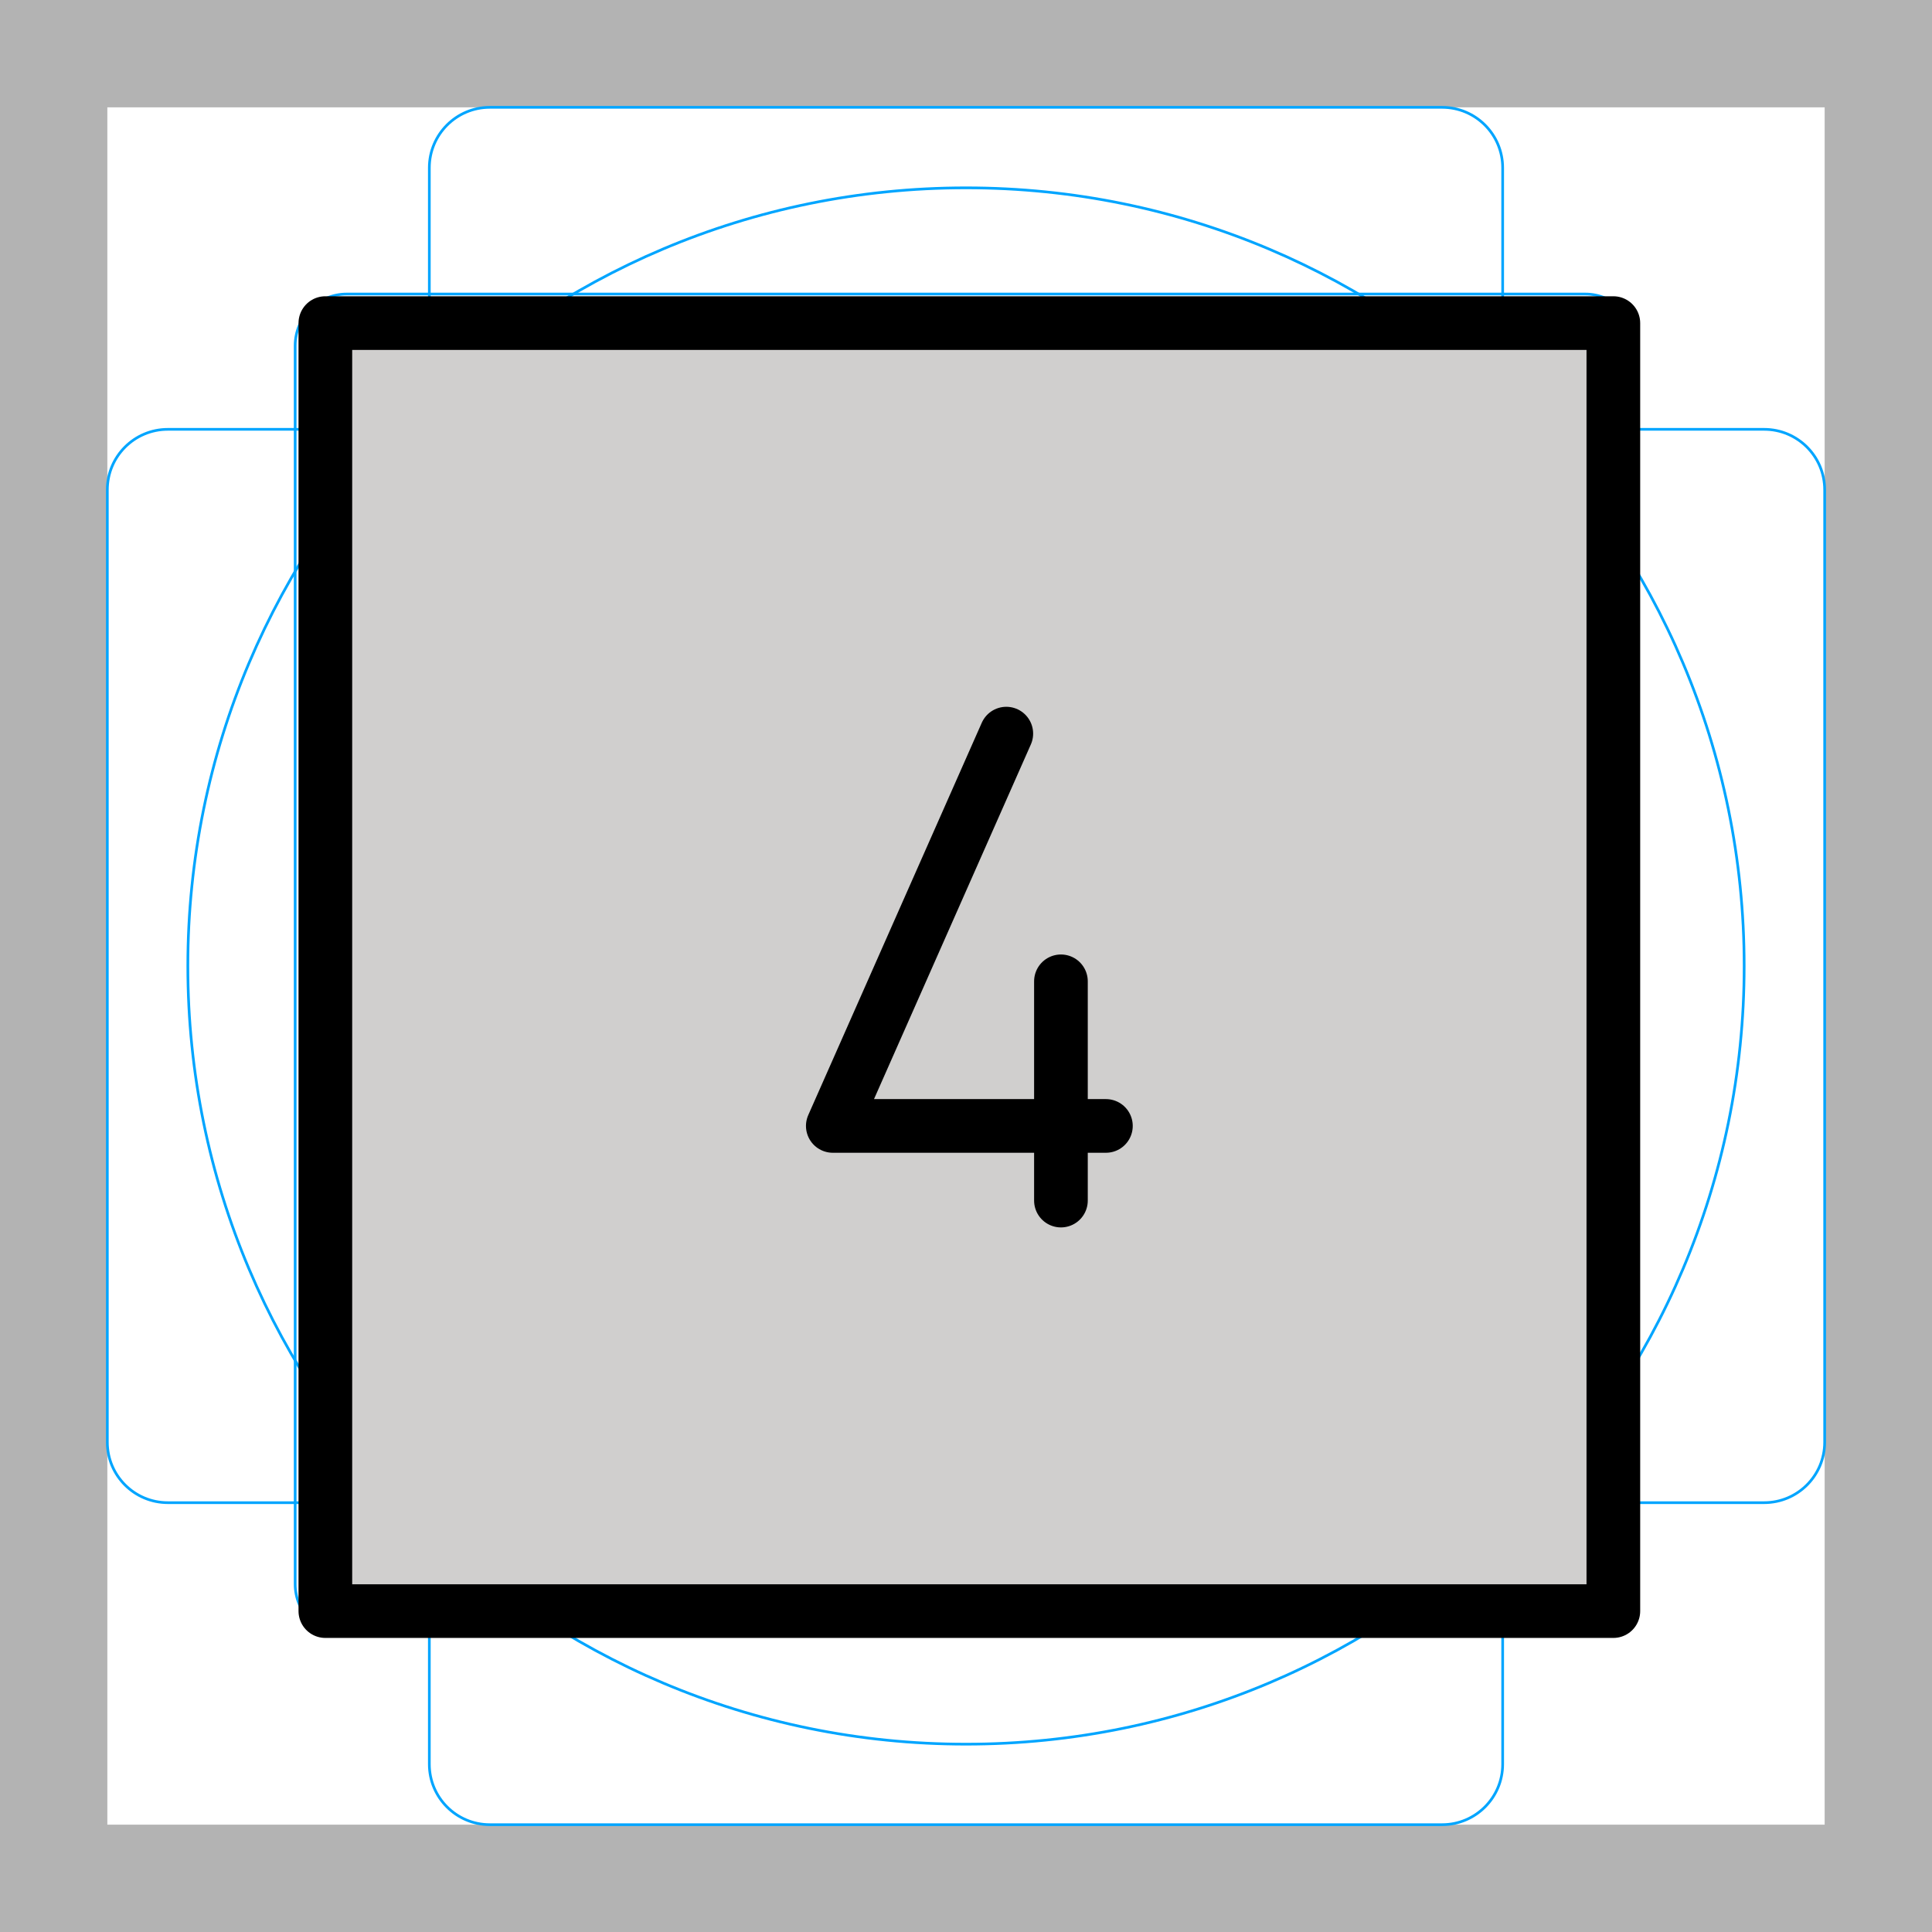
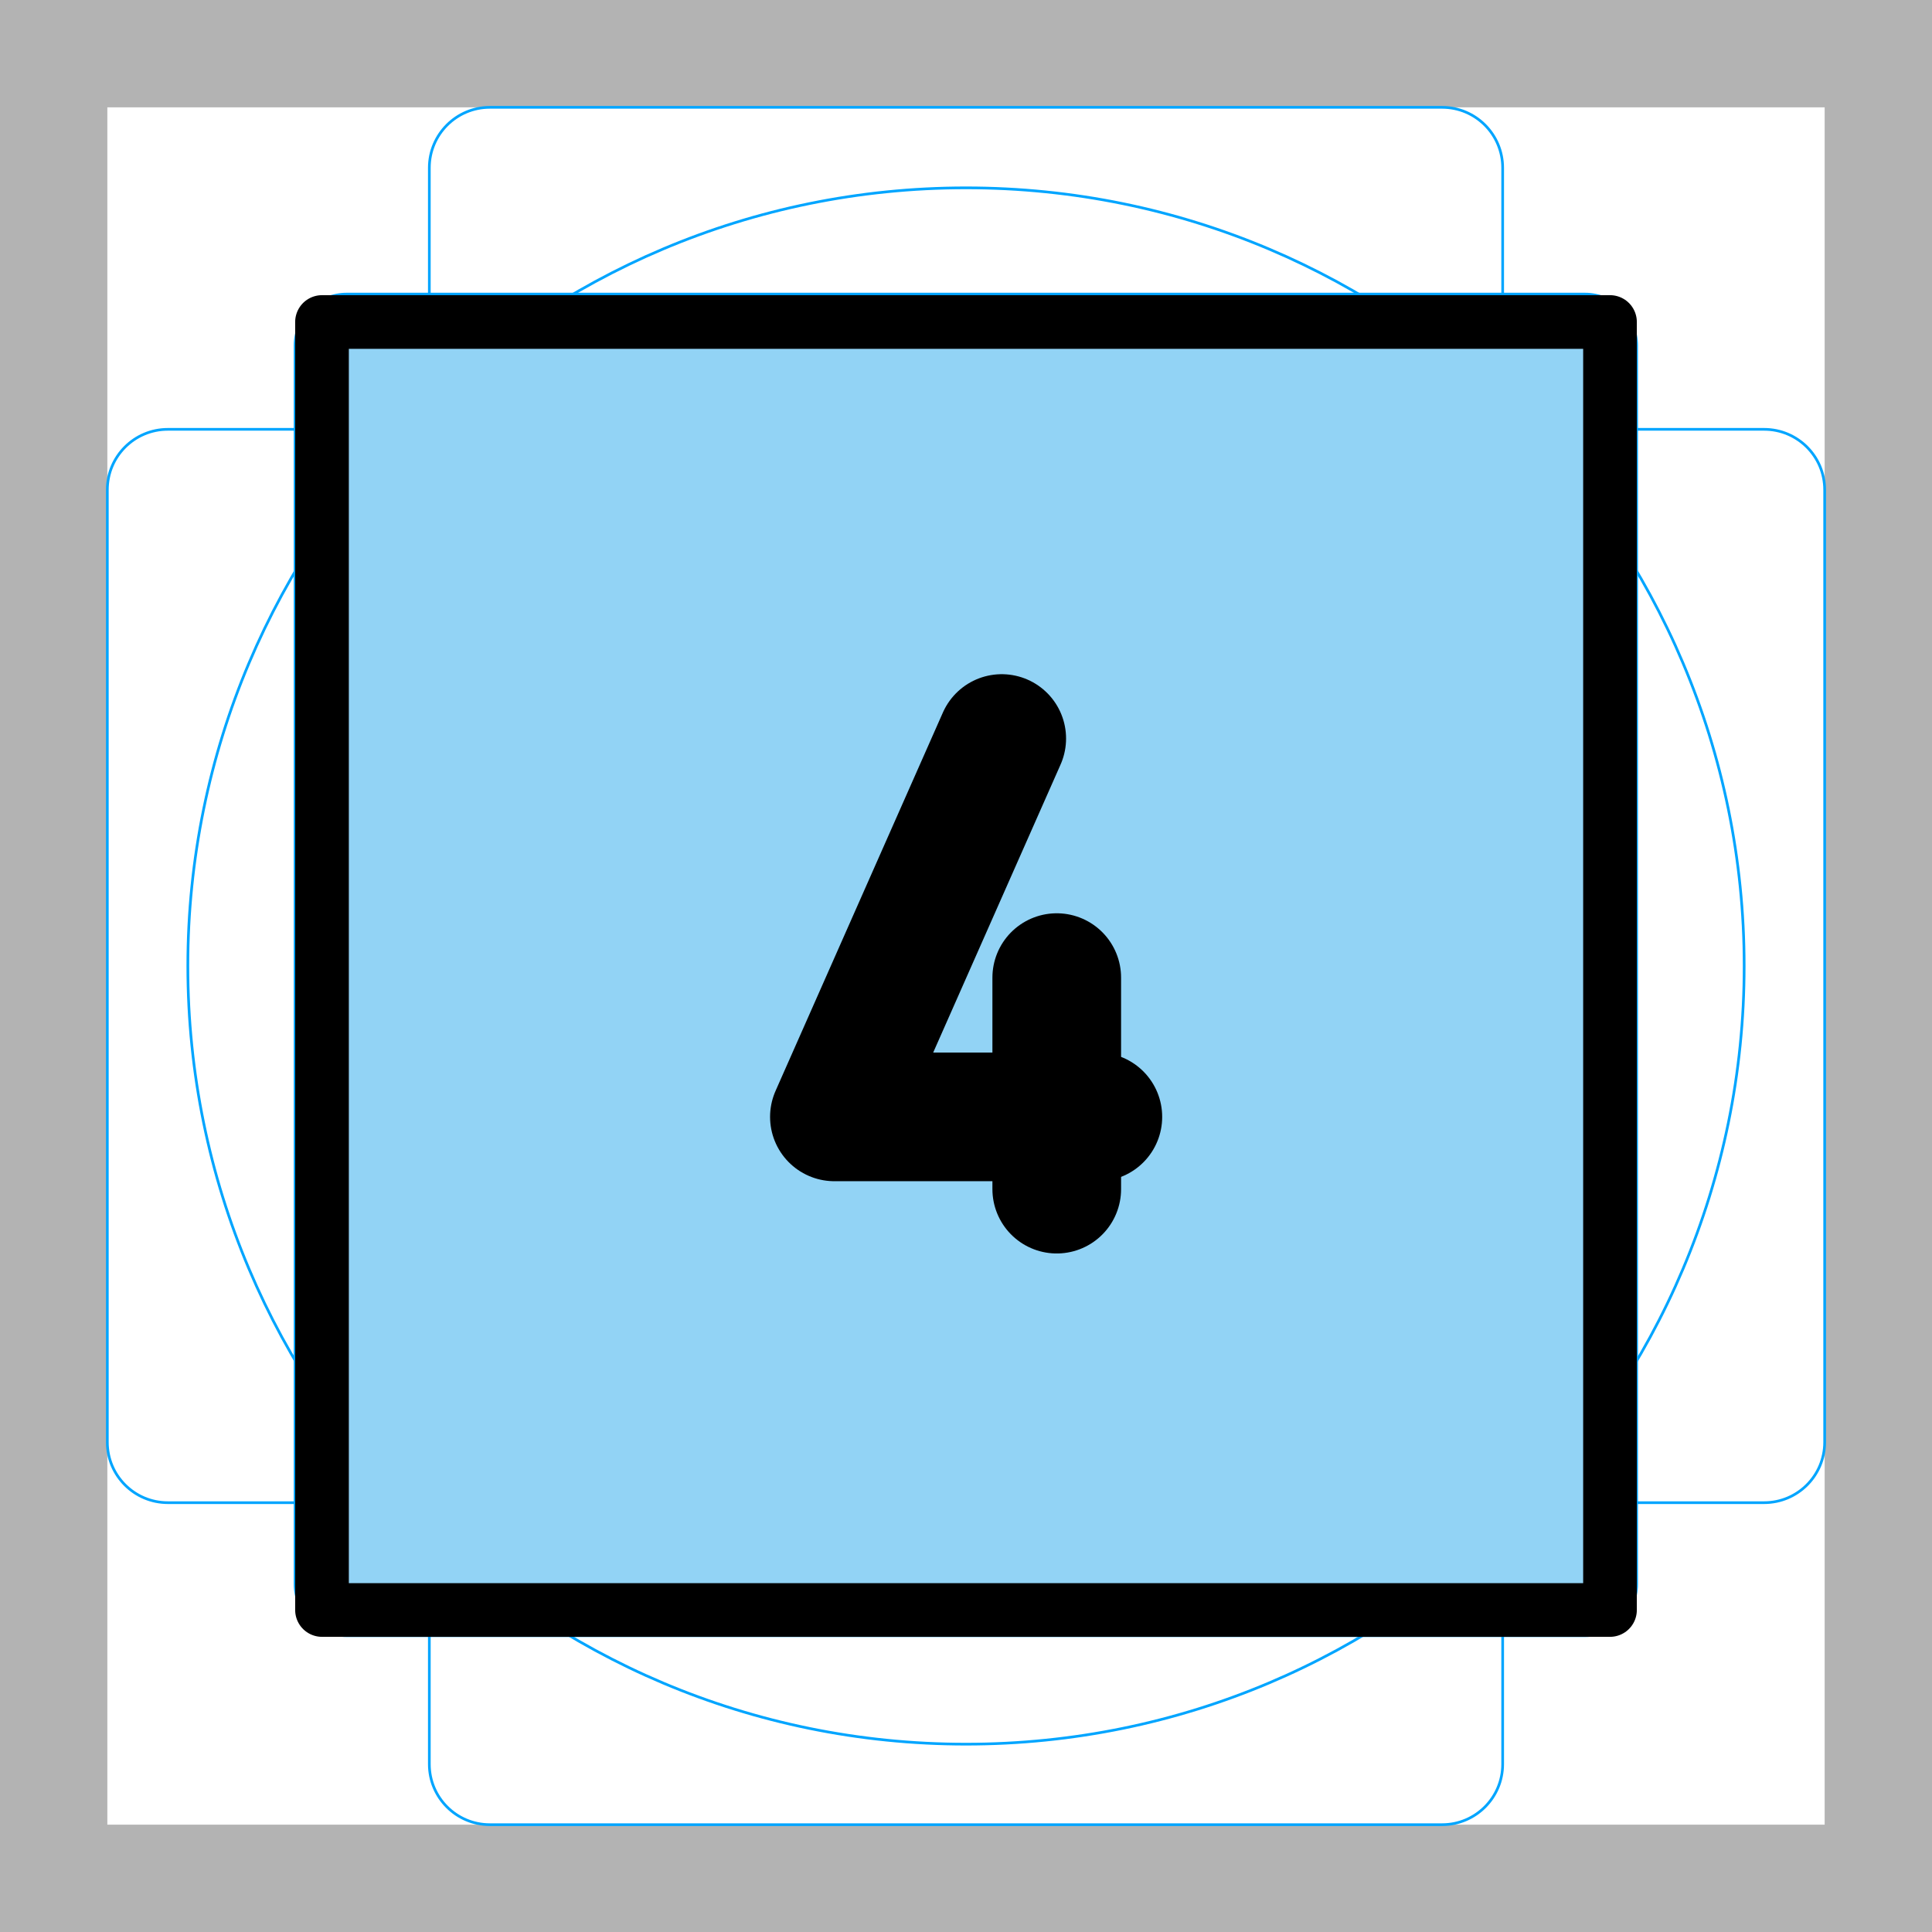
- <svg xmlns="http://www.w3.org/2000/svg" id="emoji" viewBox="0 0 72 72">
+ <svg xmlns="http://www.w3.org/2000/svg" id="emoji" version="1.1" viewBox="0 0 72 72">
  <g id="grid">
-     <path fill="#b3b3b3" d="M68,4V68H4V4H68m4-4H0V72H72V0Z" />
-     <path fill="none" stroke="#00a5ff" stroke-miterlimit="10" stroke-width="0.1" d="M12.923,10.958H59.077A1.923,1.923,0,0,1,61,12.881V59.035a1.923,1.923,0,0,1-1.923,1.923H12.923A1.923,1.923,0,0,1,11,59.035V12.881A1.923,1.923,0,0,1,12.923,10.958Z" />
-     <rect x="16" y="4" rx="2.254" ry="2.254" width="40" height="64" fill="none" stroke="#00a5ff" stroke-miterlimit="10" stroke-width="0.1" />
-     <rect x="16" y="4" rx="2.254" ry="2.254" width="40" height="64" transform="translate(72) rotate(90)" fill="none" stroke="#00a5ff" stroke-miterlimit="10" stroke-width="0.1" />
-     <circle cx="36" cy="36" r="29" fill="none" stroke="#00a5ff" stroke-miterlimit="10" stroke-width="0.1" />
+     <path d="m68 4v64h-64v-64h64m4-4h-72v72h72z" fill="#b3b3b3" />
+     <path d="m12.92 10.96h46.15a1.923 1.923 0 0 1 1.923 1.923v46.15a1.923 1.923 0 0 1-1.923 1.923h-46.15a1.923 1.923 0 0 1-1.923-1.923v-46.15a1.923 1.923 0 0 1 1.923-1.923z" fill="none" stroke="#00a5ff" stroke-miterlimit="10" stroke-width=".1" />
+     <rect x="16" y="4" width="40" height="64" rx="2.254" ry="2.254" fill="none" stroke="#00a5ff" stroke-miterlimit="10" stroke-width=".1" />
+     <rect transform="rotate(90,36,36)" x="16" y="4" width="40" height="64" rx="2.254" ry="2.254" fill="none" stroke="#00a5ff" stroke-miterlimit="10" stroke-width=".1" />
+     <circle cx="36" cy="36" r="29" fill="none" stroke="#00a5ff" stroke-miterlimit="10" stroke-width=".1" />
  </g>
  <g id="color">
-     <rect x="11.875" y="12.291" width="48" height="47.834" fill="#d0cfce" />
+     <rect x="12" y="12" width="48" height="47.83" fill="#92d3f5" />
+     <path transform="translate(.9817 .4028)" d="m36.35 27.12-6.236 14.1h9.818" clip-rule="evenodd" fill="none" stroke="#000" stroke-linecap="round" stroke-linejoin="round" stroke-miterlimit="10" stroke-width="4.795px" />
+     <path transform="translate(.9817 .4028)" d="m38.4 36.03v7.883" clip-rule="evenodd" fill="none" stroke="#000" stroke-linecap="round" stroke-linejoin="round" stroke-miterlimit="10" stroke-width="4.795px" />
  </g>
  <g id="line">
-     <rect x="12.125" y="12.041" width="48" height="48" fill="none" stroke="#000" stroke-linecap="round" stroke-linejoin="round" stroke-width="2" />
-     <polyline fill="none" stroke="#000" stroke-linecap="round" stroke-linejoin="round" stroke-width="2" points="37.502 27.34 31.036 41.96 41.214 41.96" />
-     <line x1="39.538" x2="39.538" y1="36.571" y2="44.742" fill="none" stroke="#000" stroke-linecap="round" stroke-linejoin="round" stroke-width="2" />
+     <rect x="12" y="12" width="48" height="48" fill="none" stroke="#000" stroke-linecap="round" stroke-linejoin="round" stroke-width="2" />
  </g>
</svg>
